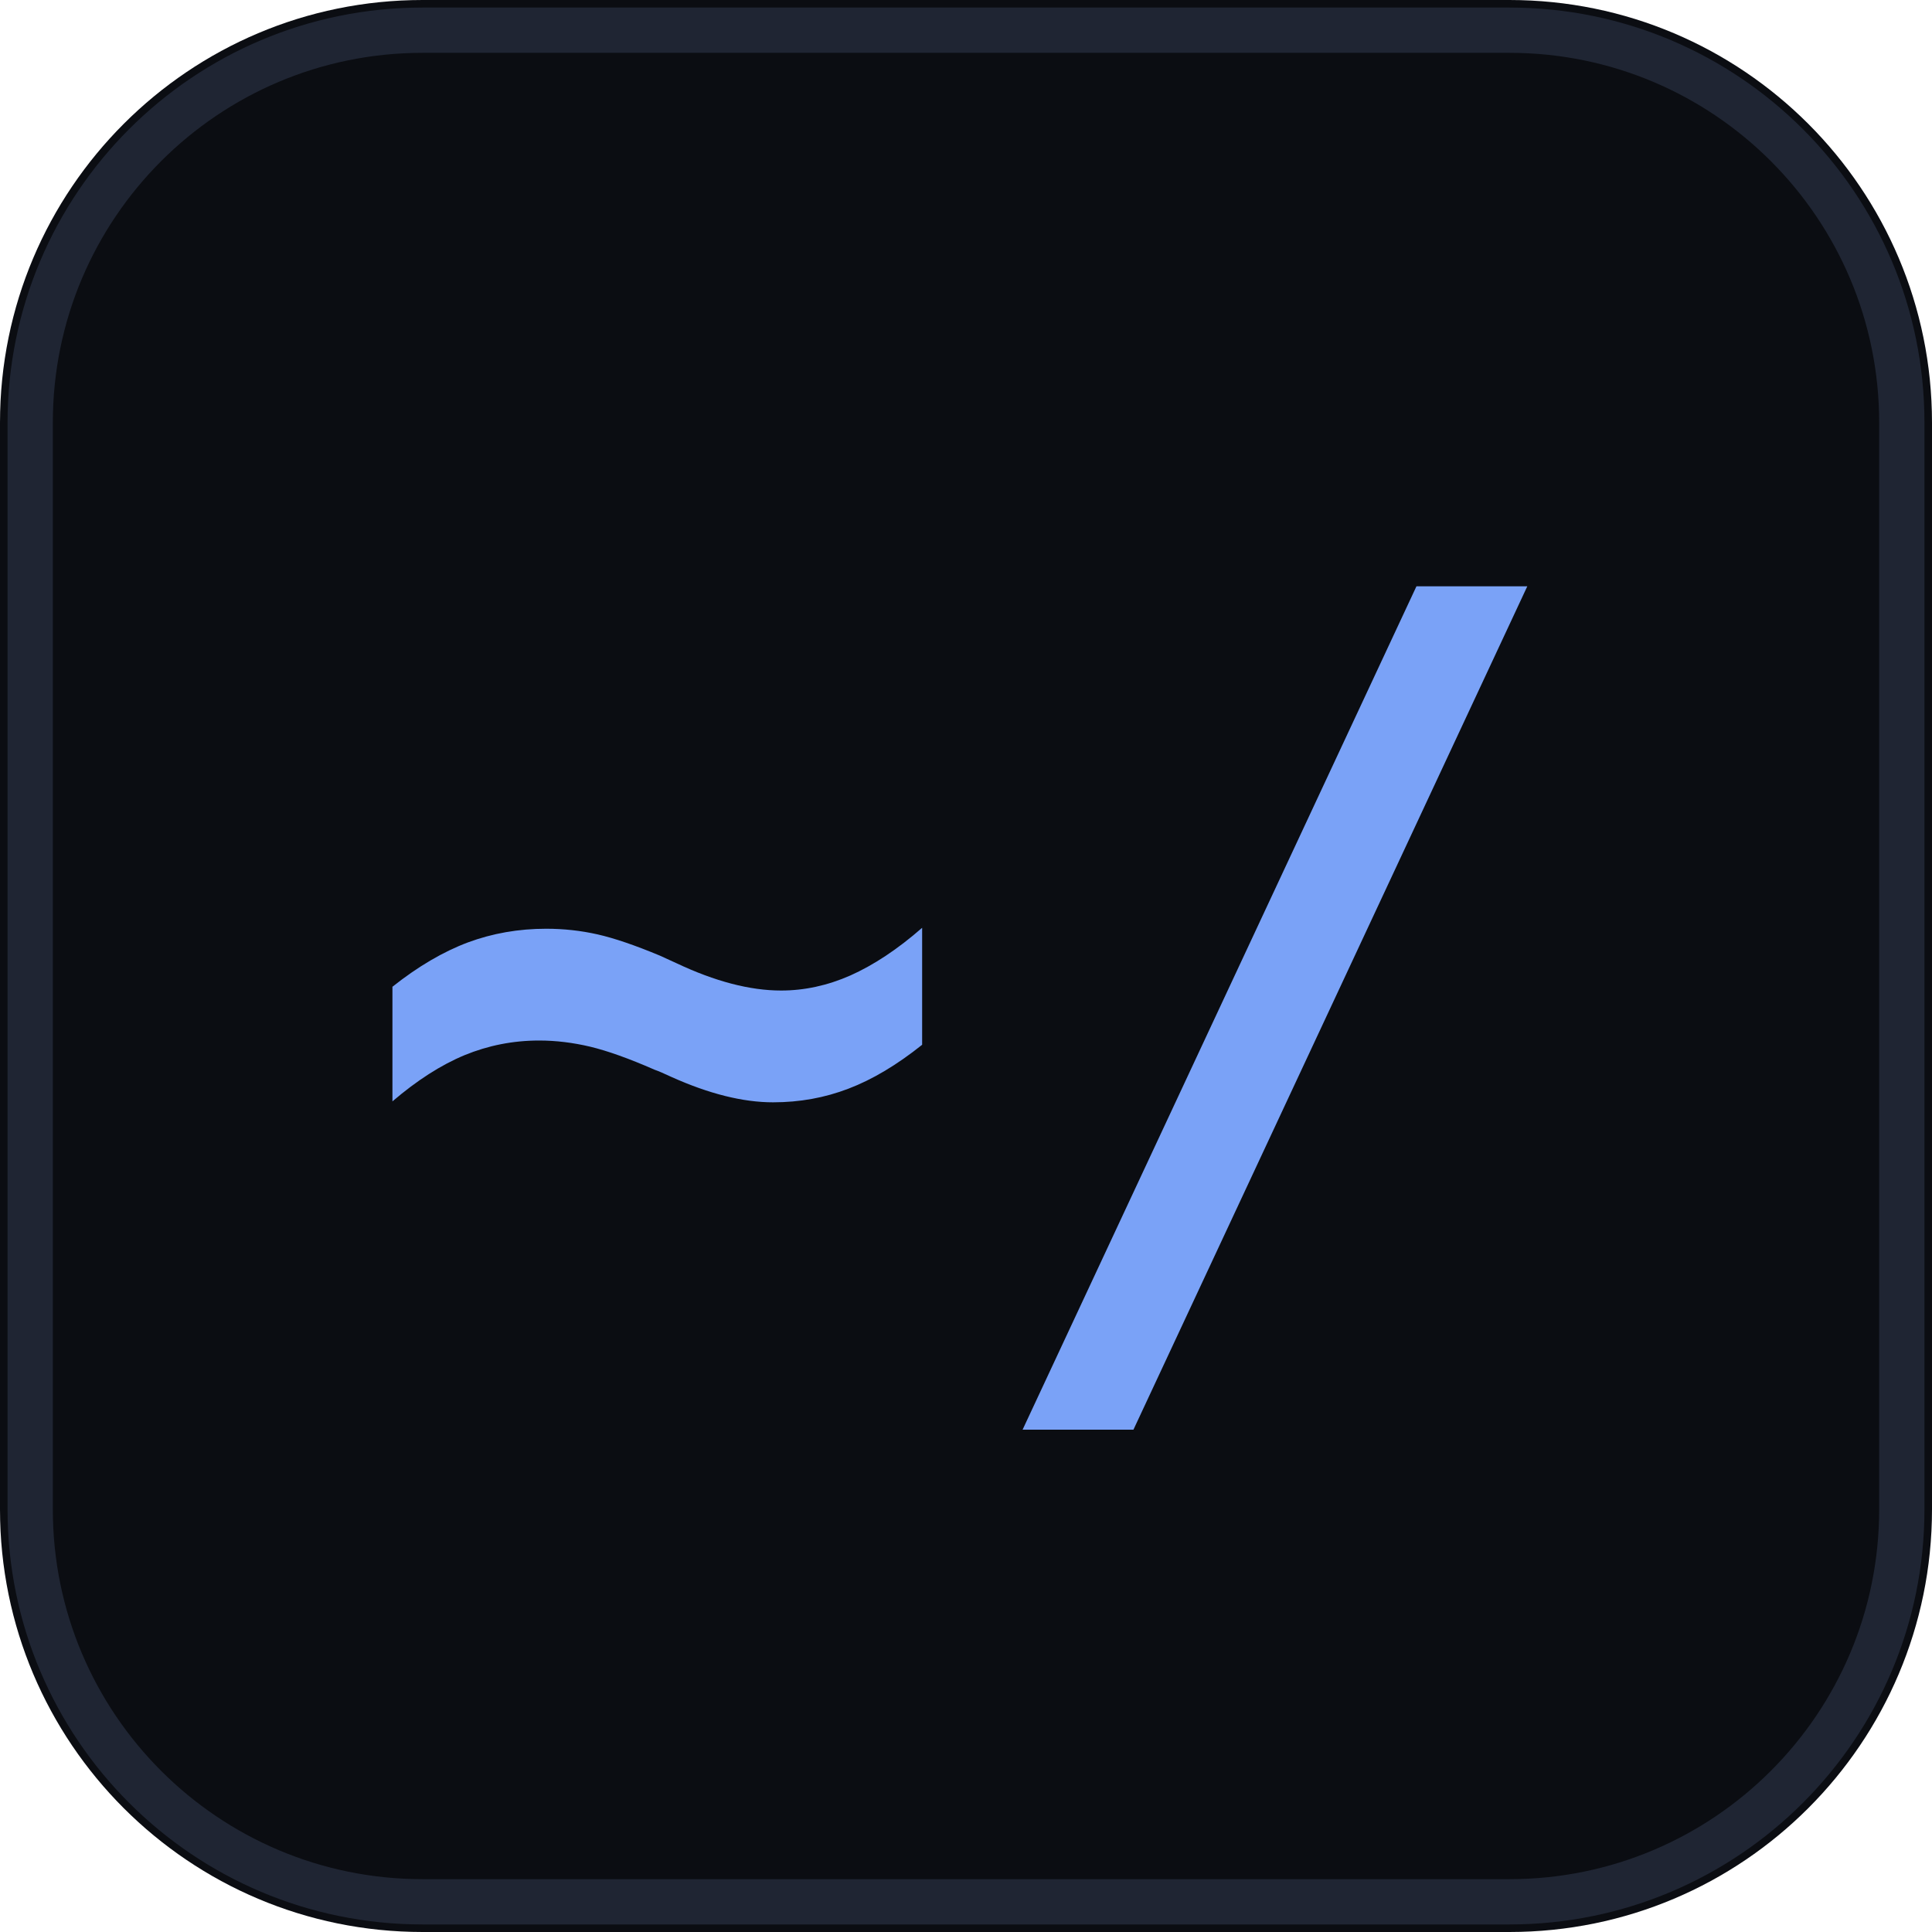
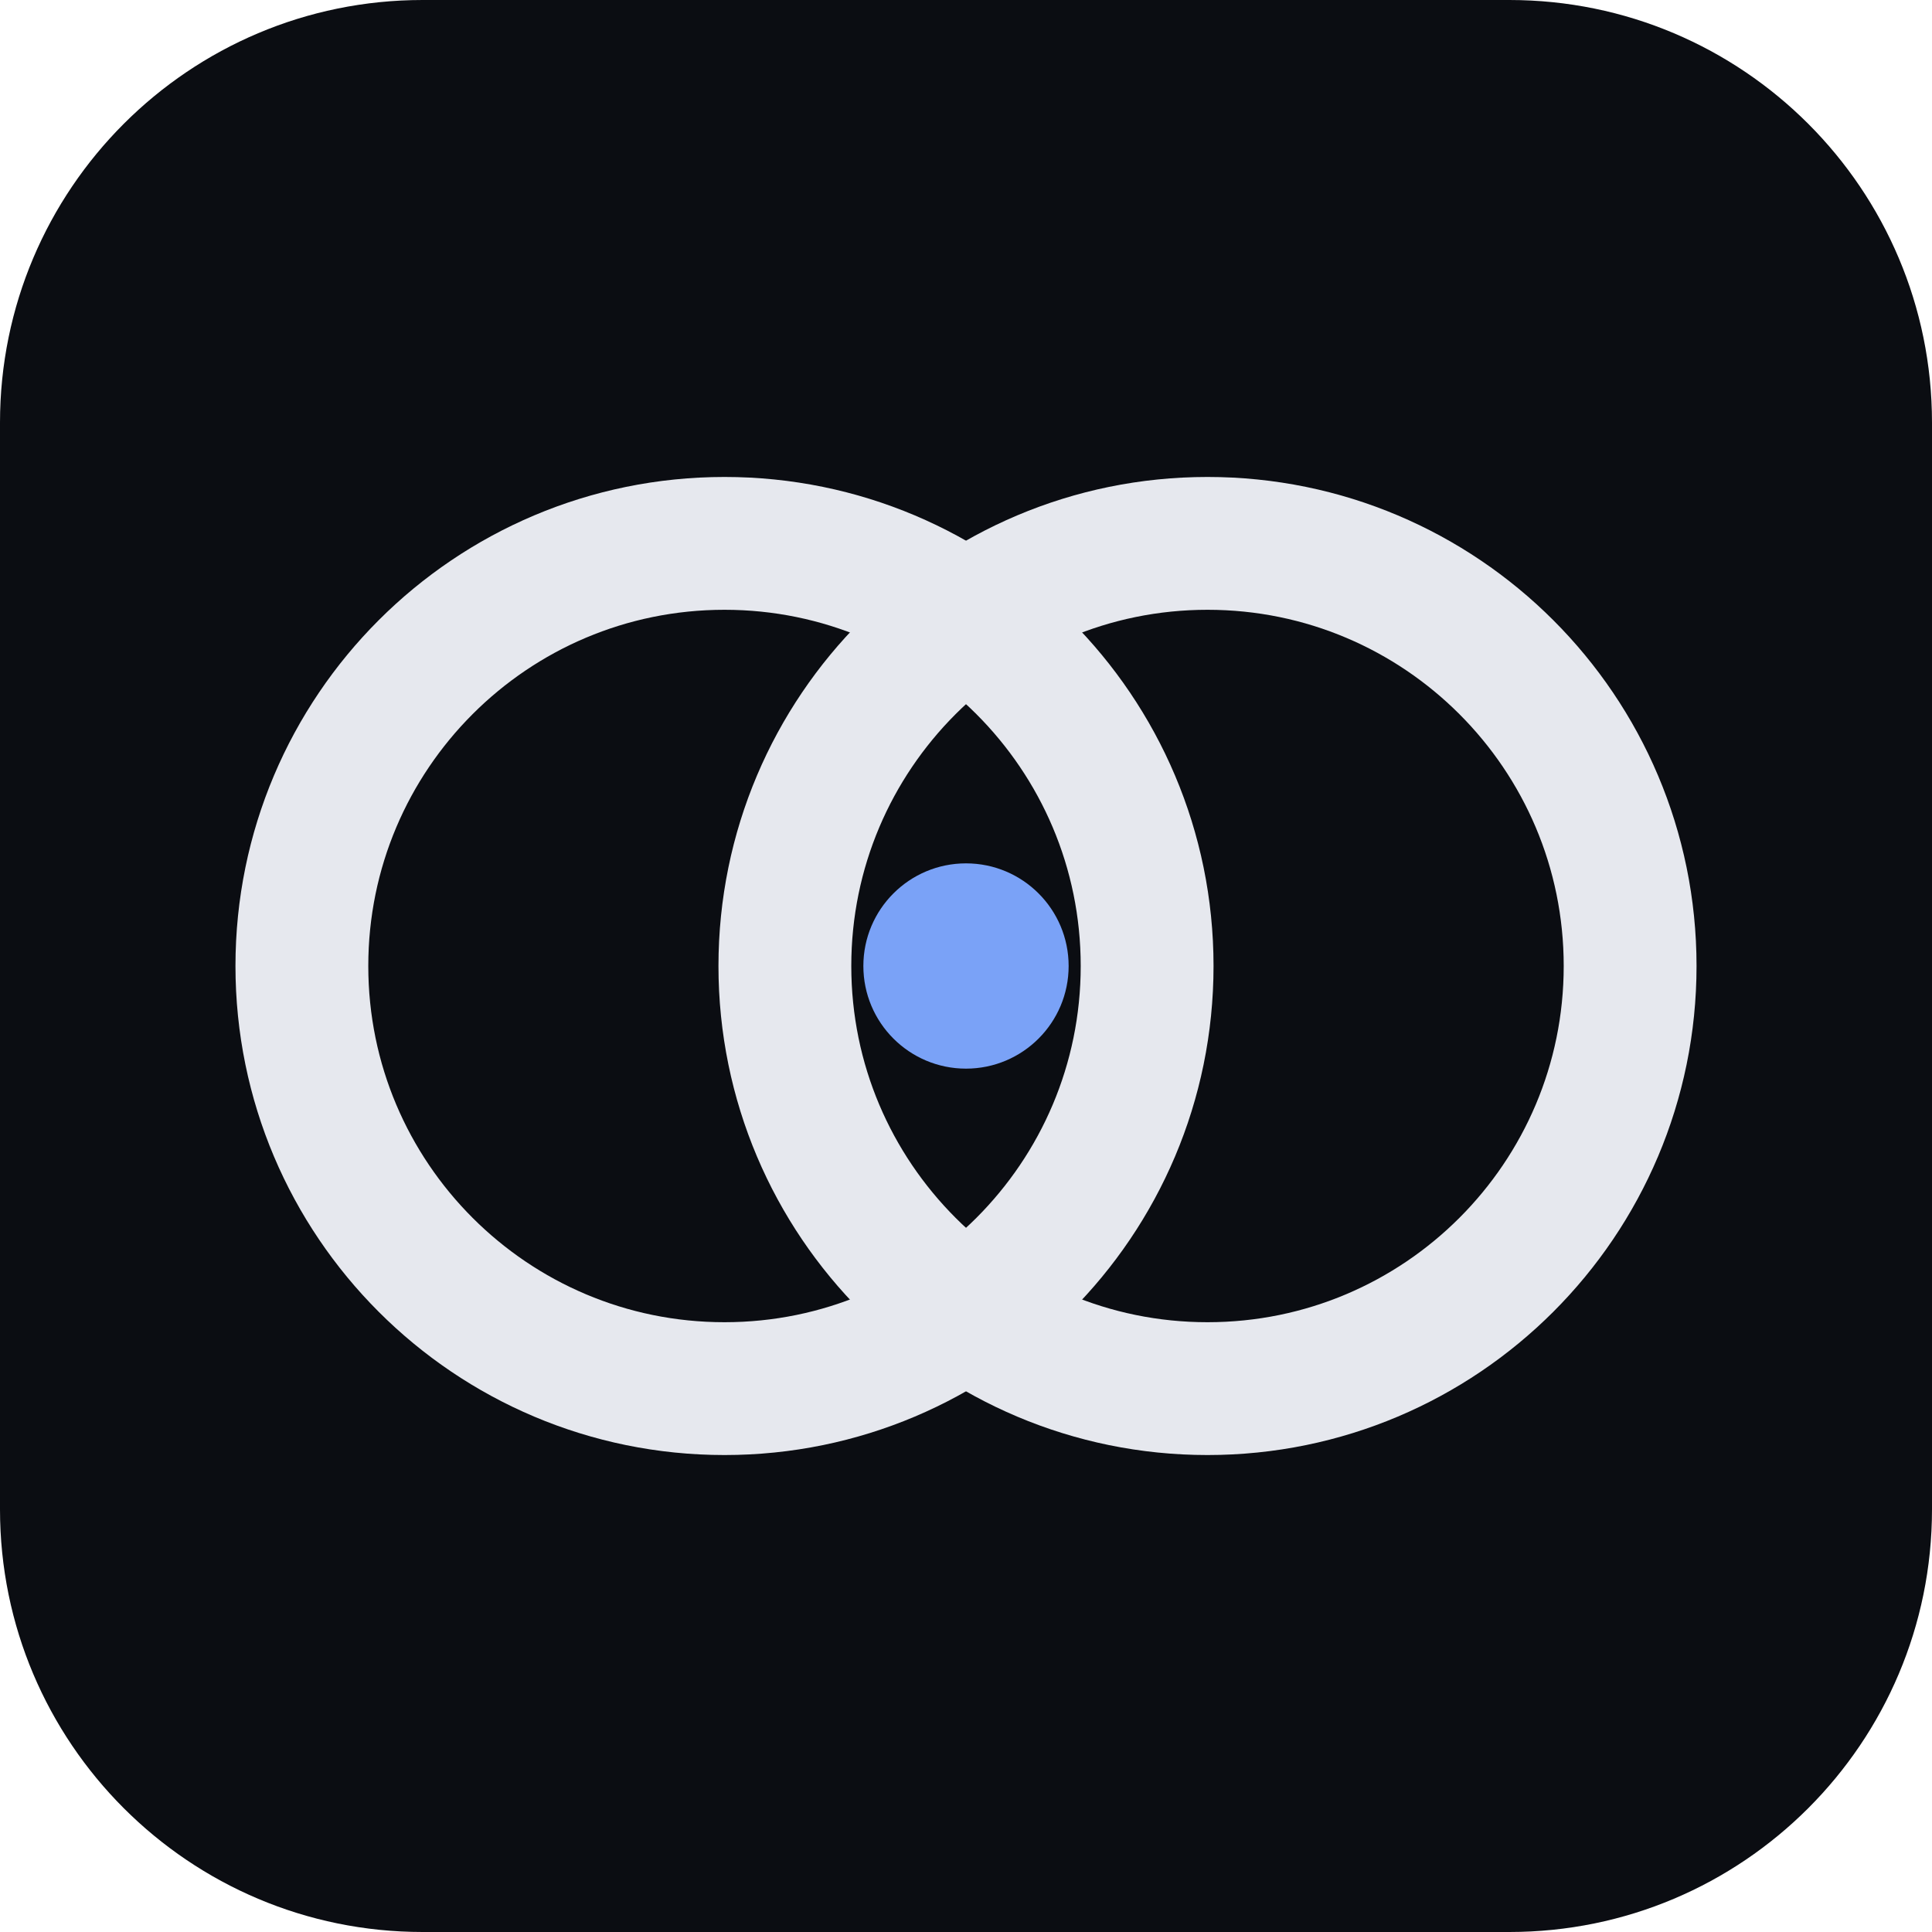
- <svg xmlns="http://www.w3.org/2000/svg" viewBox="0 0 64 64" role="img" aria-label="happy-cowork">
+ <svg xmlns="http://www.w3.org/2000/svg" viewBox="0 0 64 64" role="img" aria-label="cowork">
  <rect width="64" height="64" rx="14" fill="#0b0d12" />
-   <rect x="1" y="1" width="62" height="62" rx="13" fill="none" stroke="#1f2533" stroke-width="1.5" />
-   <text x="50%" y="54%" text-anchor="middle" dominant-baseline="middle" font-family="ui-monospace, SFMono-Regular, Menlo, monospace" font-size="34" font-weight="700" fill="#7aa2f7">~/</text>
+   <g transform="translate(32 32)" fill="none" stroke="#e6e8ee" stroke-width="4.4" stroke-linecap="round" stroke-linejoin="round">
+     <circle cx="-8" cy="0" r="14" />
+     <circle cx="8" cy="0" r="14" />
+   </g>
+   <circle cx="32" cy="32" r="3.4" fill="#7aa2f7" />
</svg>
